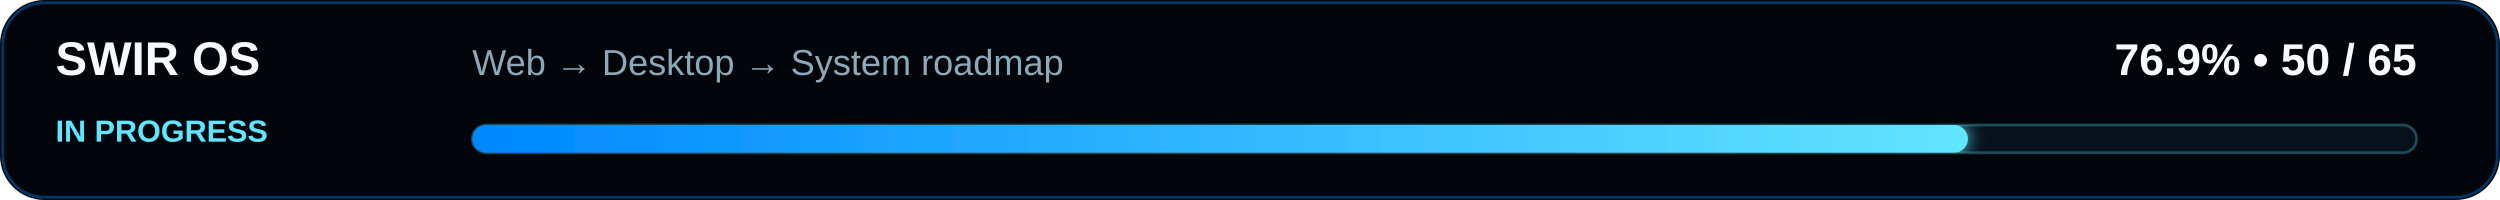
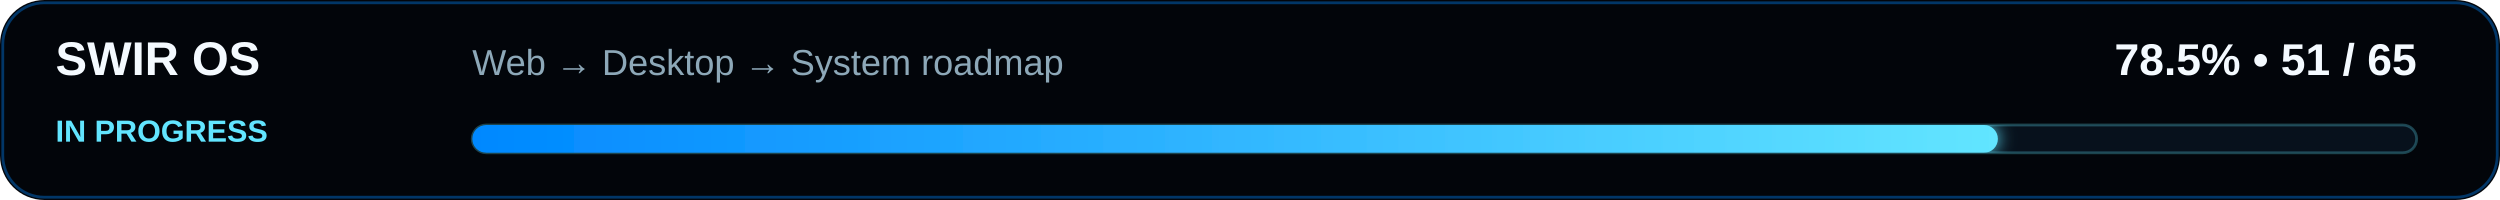
<svg xmlns="http://www.w3.org/2000/svg" viewBox="0 0 900 72" role="img" aria-labelledby="progressMiniTitle progressMiniDesc">
  <defs>
    <linearGradient id="progressGradient" x1="0" y1="0" x2="1" y2="0">
      <stop offset="0" stop-color="#0088FF" />
      <stop offset="1" stop-color="#62E5FF" />
    </linearGradient>
    <filter id="softGlow" x="-10%" y="-200%" width="120%" height="500%">
      <feGaussianBlur stdDeviation="3" result="blur" />
      <feMerge>
        <feMergeNode in="blur" />
        <feMergeNode in="SourceGraphic" />
      </feMerge>
    </filter>
    <clipPath id="miniTrackClip">
      <rect x="170" y="45" width="700" height="10" rx="5" />
    </clipPath>
  </defs>
  <rect width="900" height="72" rx="16" fill="#02050A" />
  <rect x="1" y="1" width="898" height="70" rx="15" fill="none" stroke="#0088FF" stroke-opacity="0.38" />
  <text x="20" y="27" fill="#F4FAFF" font-family="system-ui,Segoe UI,Arial,sans-serif" font-size="17" font-weight="700">SWIR OS</text>
  <text x="20" y="51" fill="#62E5FF" font-family="system-ui,Segoe UI,Arial,sans-serif" font-size="11" font-weight="700">IN PROGRESS</text>
  <text x="170" y="27" fill="#8DA8B8" font-family="system-ui,Segoe UI,Arial,sans-serif" font-size="13">Web → Desktop → System roadmap</text>
-   <text x="870" y="27" text-anchor="end" fill="#F4FAFF" font-family="system-ui,Segoe UI,Arial,sans-serif" font-size="16" font-weight="800">76.9% • 50 / 65</text>
+   <text x="870" y="27" text-anchor="end" fill="#F4FAFF" font-family="system-ui,Segoe UI,Arial,sans-serif" font-size="16" font-weight="800">78.5% • 51 / 65</text>
  <rect x="170" y="45" width="700" height="10" rx="5" fill="#07111C" stroke="#62E5FF" stroke-opacity="0.28" />
-   <rect x="170" y="45" width="538.462" height="10" rx="5" fill="url(#progressGradient)" clip-path="url(#miniTrackClip)" filter="url(#softGlow)" />
+   <rect x="170" y="45" width="549.231" height="10" rx="5" fill="url(#progressGradient)" clip-path="url(#miniTrackClip)" filter="url(#softGlow)" />
</svg>
